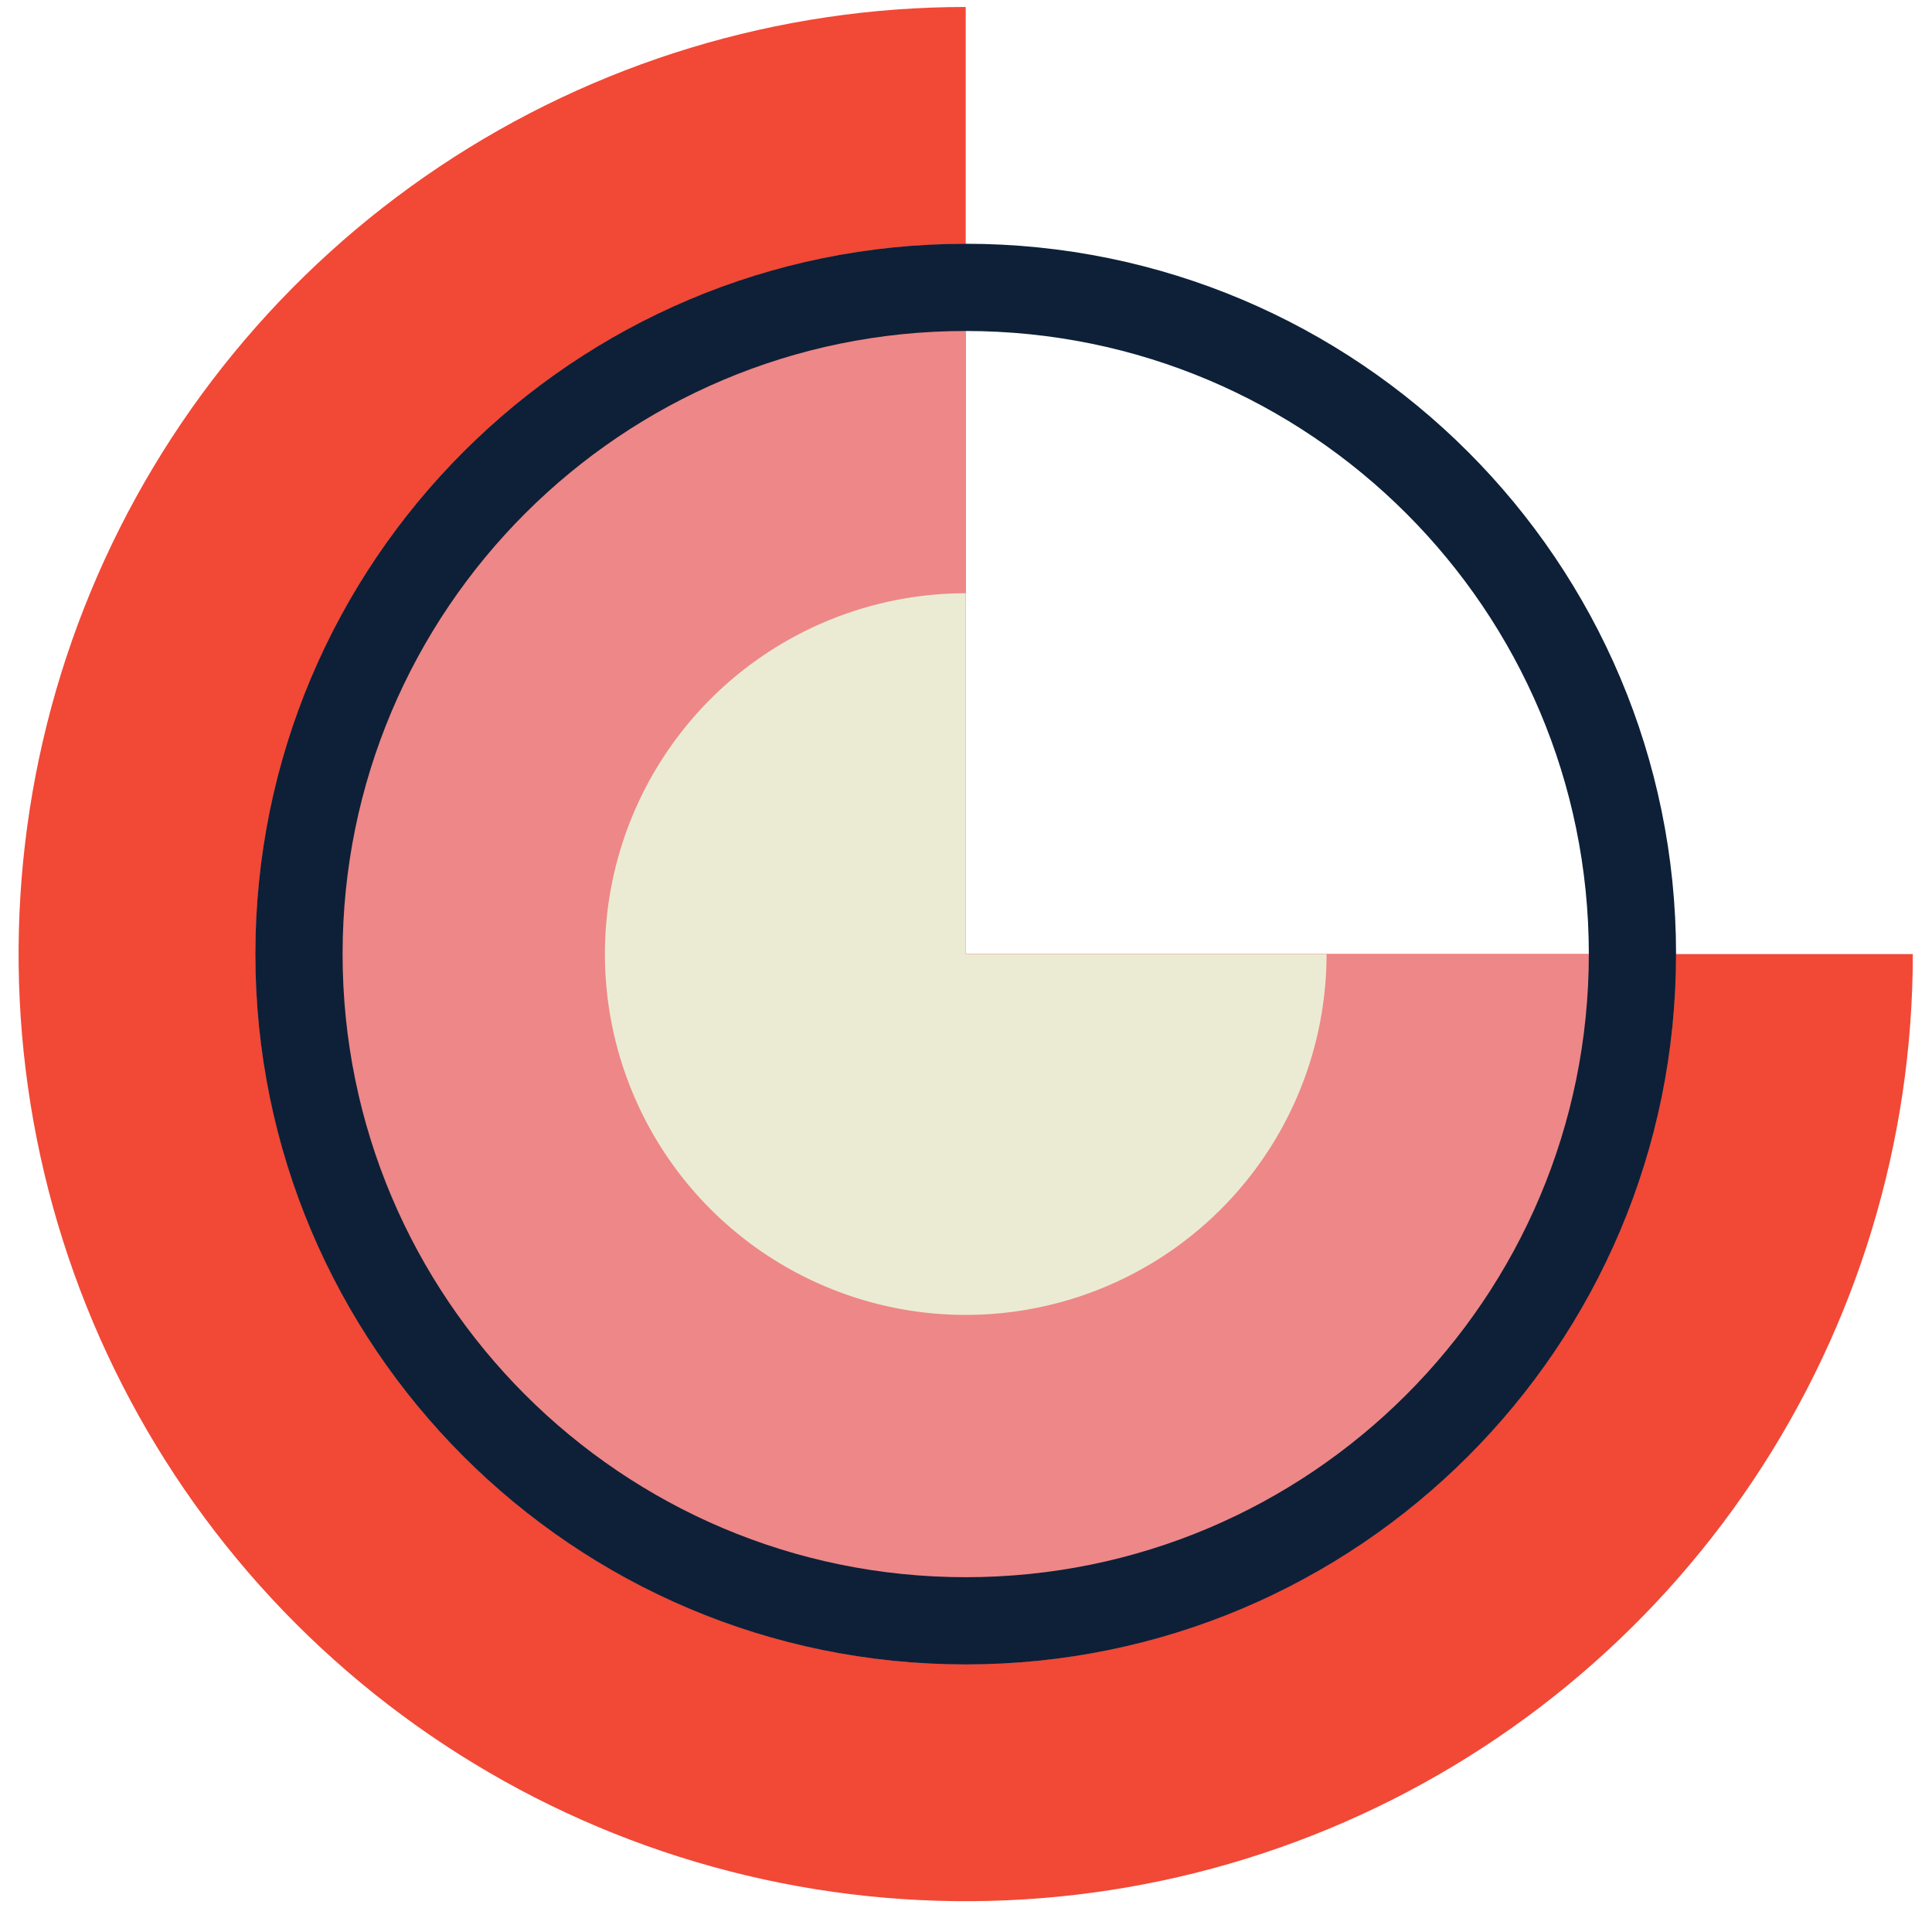
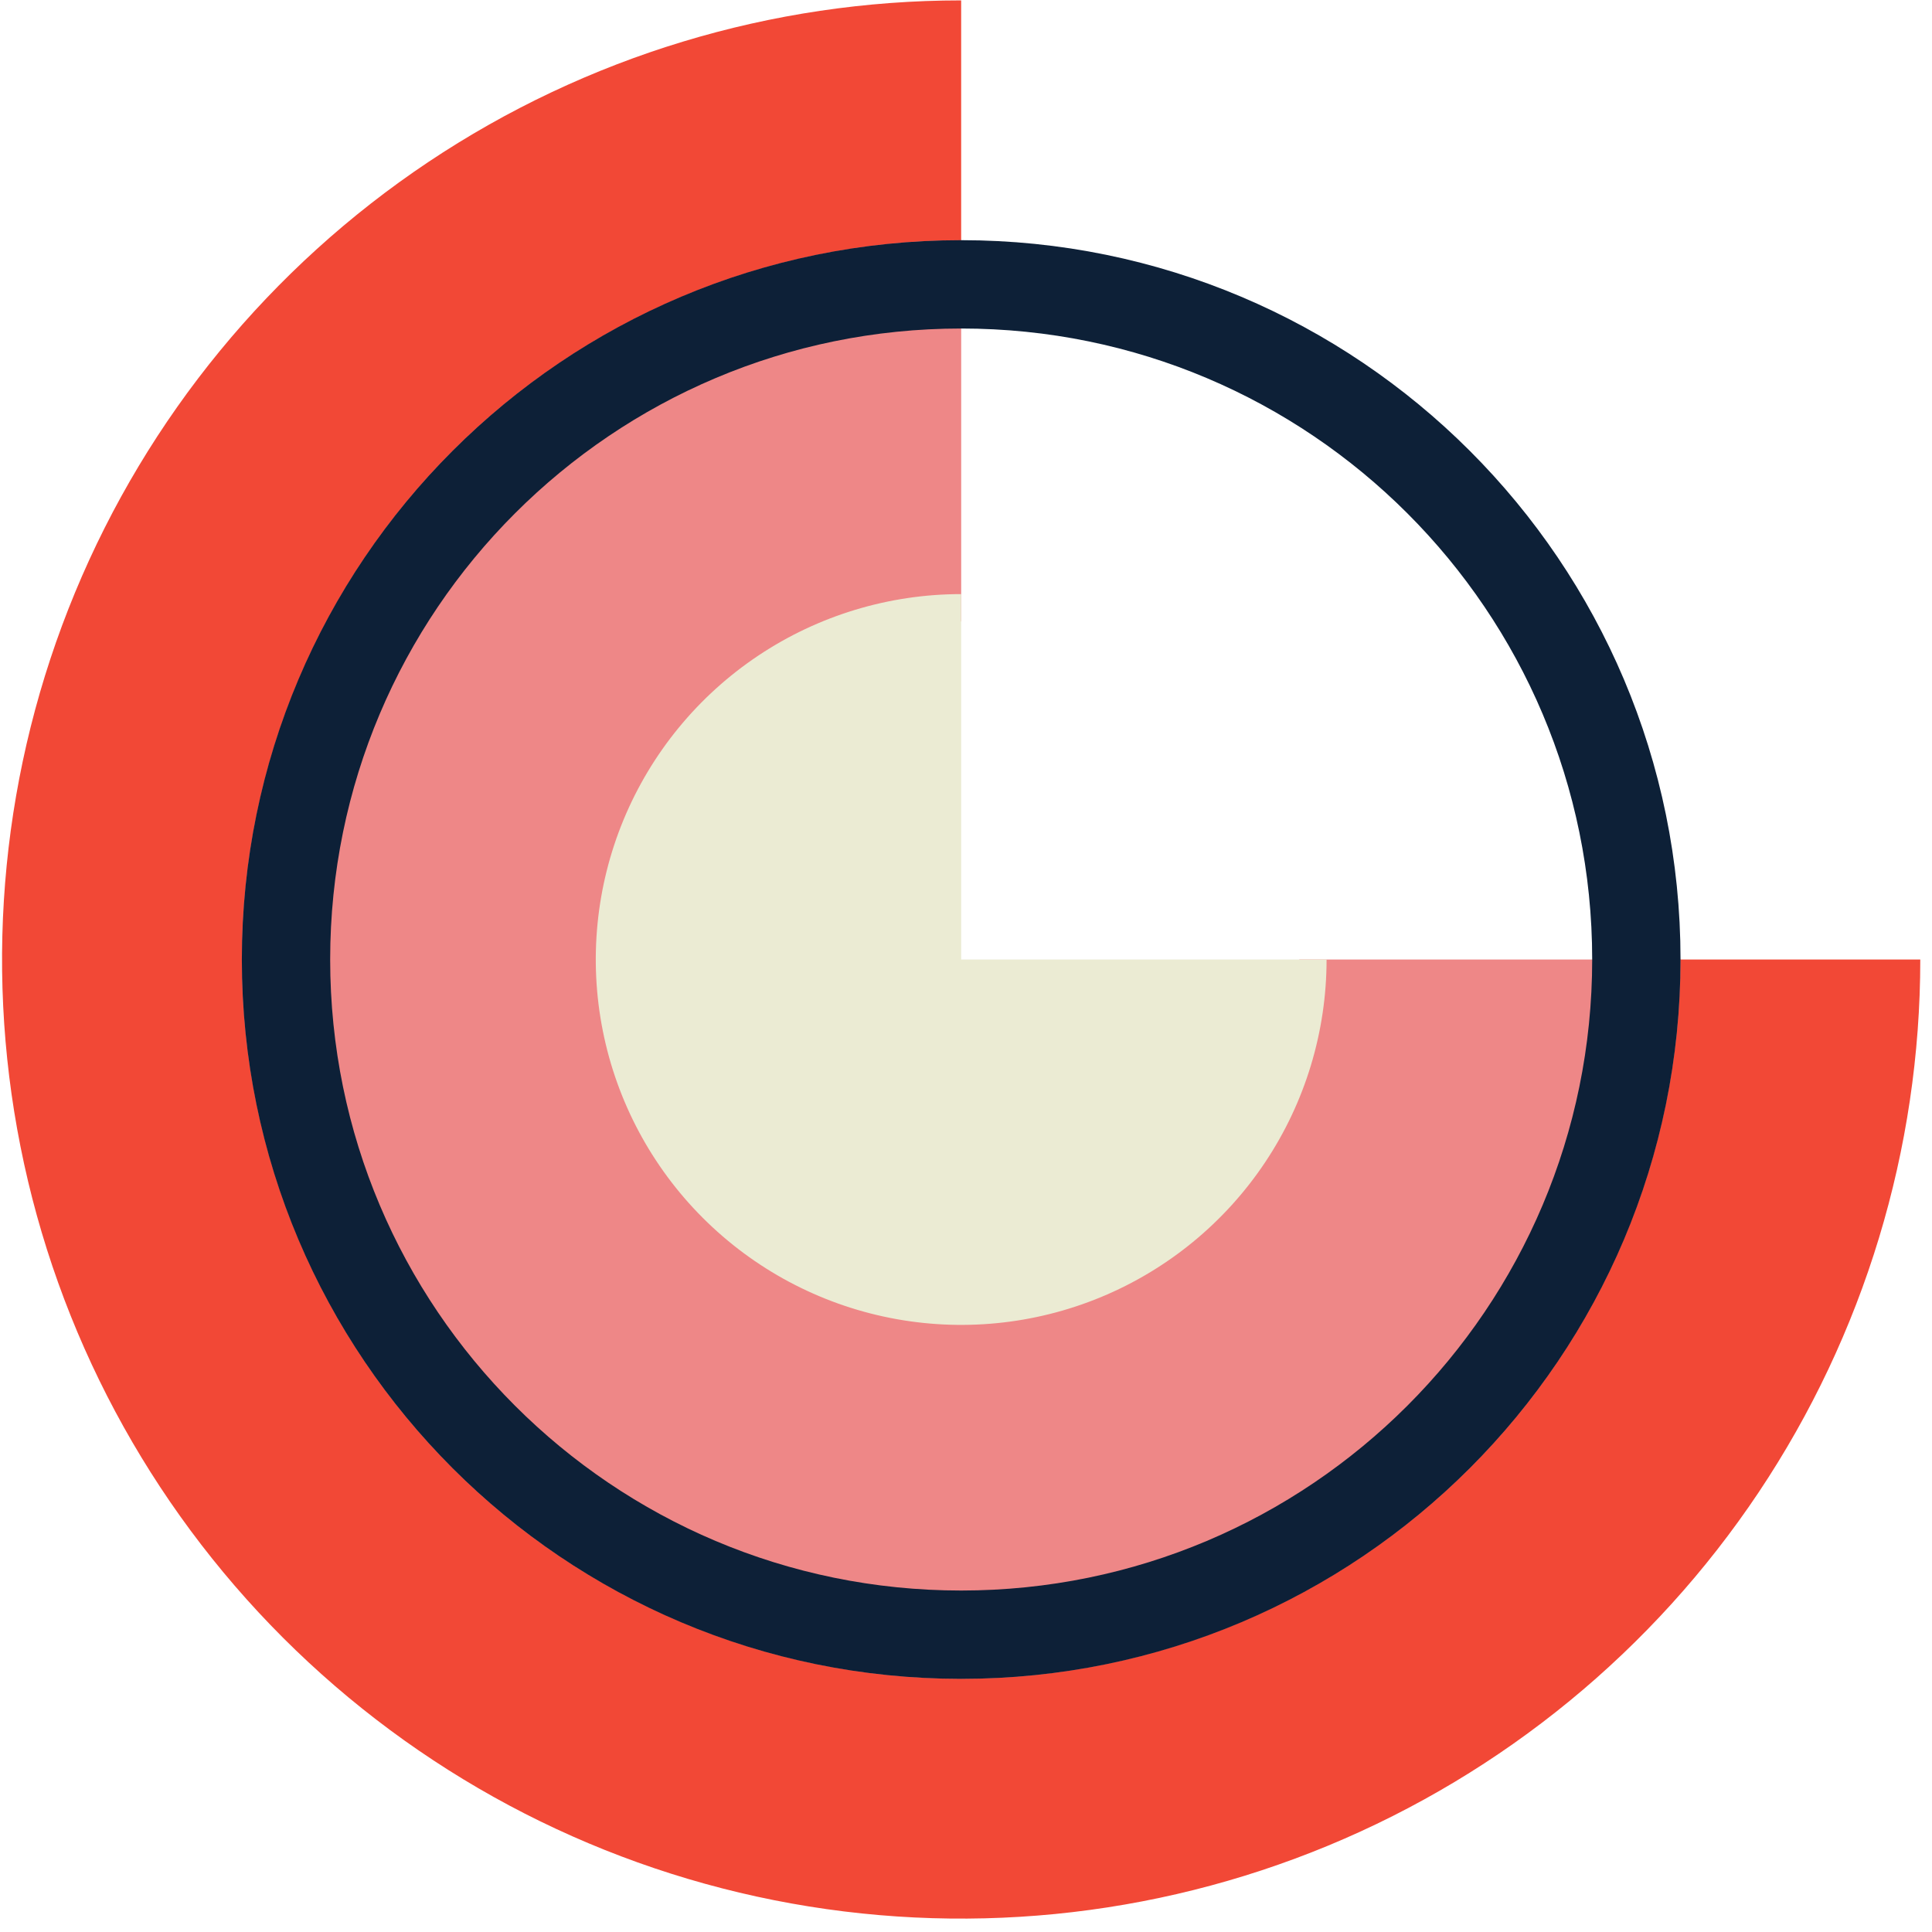
- <svg xmlns="http://www.w3.org/2000/svg" width="80" height="79" viewBox="0 0 80 79" fill="none">
-   <path d="M79.206 39.507C79.206 47.264 76.906 54.847 72.597 61.296C68.287 67.745 62.162 72.772 54.996 75.74C47.83 78.709 39.944 79.486 32.337 77.972C24.729 76.459 17.741 72.724 12.256 67.239C6.772 61.754 3.036 54.766 1.523 47.159C0.01 39.551 0.787 31.665 3.755 24.499C6.723 17.333 11.75 11.208 18.199 6.899C24.649 2.589 32.231 0.289 39.988 0.289L39.988 39.507L79.206 39.507Z" fill="#F24836" />
-   <path d="M69.402 39.508C69.402 45.325 67.677 51.012 64.445 55.849C61.213 60.686 56.619 64.456 51.244 66.683C45.87 68.909 39.955 69.491 34.25 68.356C28.544 67.222 23.303 64.42 19.189 60.306C15.076 56.193 12.274 50.952 11.139 45.246C10.005 39.54 10.587 33.626 12.813 28.252C15.04 22.877 18.809 18.283 23.647 15.051C28.484 11.819 34.17 10.094 39.988 10.094L39.988 39.508H69.402Z" fill="#EE8787" />
-   <path d="M54.93 39.508C54.93 42.463 54.054 45.351 52.412 47.809C50.77 50.266 48.437 52.181 45.707 53.311C42.977 54.442 39.972 54.738 37.074 54.162C34.176 53.585 31.514 52.162 29.424 50.073C27.334 47.983 25.912 45.321 25.335 42.422C24.758 39.524 25.054 36.52 26.185 33.79C27.316 31.06 29.231 28.726 31.688 27.084C34.145 25.443 37.034 24.566 39.989 24.566L39.989 39.508H54.93Z" fill="#EBEBD3" />
-   <circle cx="39.988" cy="39.508" r="27.608" stroke="#0D2037" stroke-width="3.612" />
+ <svg xmlns="http://www.w3.org/2000/svg" width="79" height="79" viewBox="0 0 79 79" fill="none">
+   <path d="M78.521 39.234C78.521 46.991 76.221 54.573 71.911 61.023C67.602 67.472 61.477 72.499 54.311 75.467C47.144 78.436 39.259 79.212 31.651 77.699C24.044 76.186 17.056 72.451 11.571 66.966C6.086 61.481 2.351 54.493 0.838 46.885C-0.676 39.278 0.101 31.392 3.069 24.226C6.038 17.06 11.064 10.935 17.514 6.625C23.963 2.316 31.546 0.016 39.302 0.016L39.302 11.219C33.761 11.219 28.345 12.862 23.738 15.94C19.131 19.019 15.54 23.394 13.42 28.513C11.299 33.632 10.745 39.265 11.825 44.7C12.906 50.134 15.575 55.126 19.493 59.044C23.411 62.962 28.402 65.63 33.837 66.711C39.271 67.792 44.904 67.237 50.023 65.117C55.142 62.996 59.518 59.406 62.596 54.798C65.674 50.191 67.317 44.775 67.317 39.234H78.521Z" fill="#F24836" />
+   <path d="M68.717 39.235C68.717 45.052 66.992 50.739 63.76 55.576C60.528 60.413 55.934 64.183 50.559 66.409C45.184 68.636 39.27 69.218 33.565 68.083C27.859 66.948 22.618 64.147 18.504 60.033C14.391 55.92 11.589 50.679 10.454 44.973C9.319 39.267 9.902 33.353 12.128 27.978C14.354 22.604 18.125 18.01 22.962 14.778C27.799 11.546 33.486 9.821 39.303 9.821L39.303 25.41C36.569 25.41 33.896 26.221 31.623 27.74C29.349 29.259 27.577 31.418 26.531 33.944C25.485 36.47 25.211 39.25 25.744 41.932C26.278 44.613 27.594 47.077 29.528 49.01C31.461 50.943 33.924 52.26 36.606 52.793C39.288 53.327 42.067 53.053 44.593 52.007C47.119 50.96 49.278 49.188 50.797 46.915C52.316 44.642 53.127 41.969 53.127 39.235H68.717Z" fill="#EE8787" />
+   <path d="M54.244 39.234C54.244 42.189 53.368 45.078 51.726 47.535C50.084 49.992 47.751 51.907 45.021 53.038C42.291 54.169 39.286 54.465 36.388 53.888C33.49 53.312 30.828 51.889 28.738 49.799C26.648 47.71 25.225 45.047 24.649 42.149C24.072 39.251 24.368 36.247 25.499 33.516C26.63 30.786 28.545 28.453 31.002 26.811C33.459 25.169 36.348 24.293 39.303 24.293L39.303 39.234H54.244Z" fill="#EBEBD3" />
+   <circle cx="39.303" cy="39.235" r="27.608" stroke="#0D2037" stroke-width="3.612" />
</svg>
